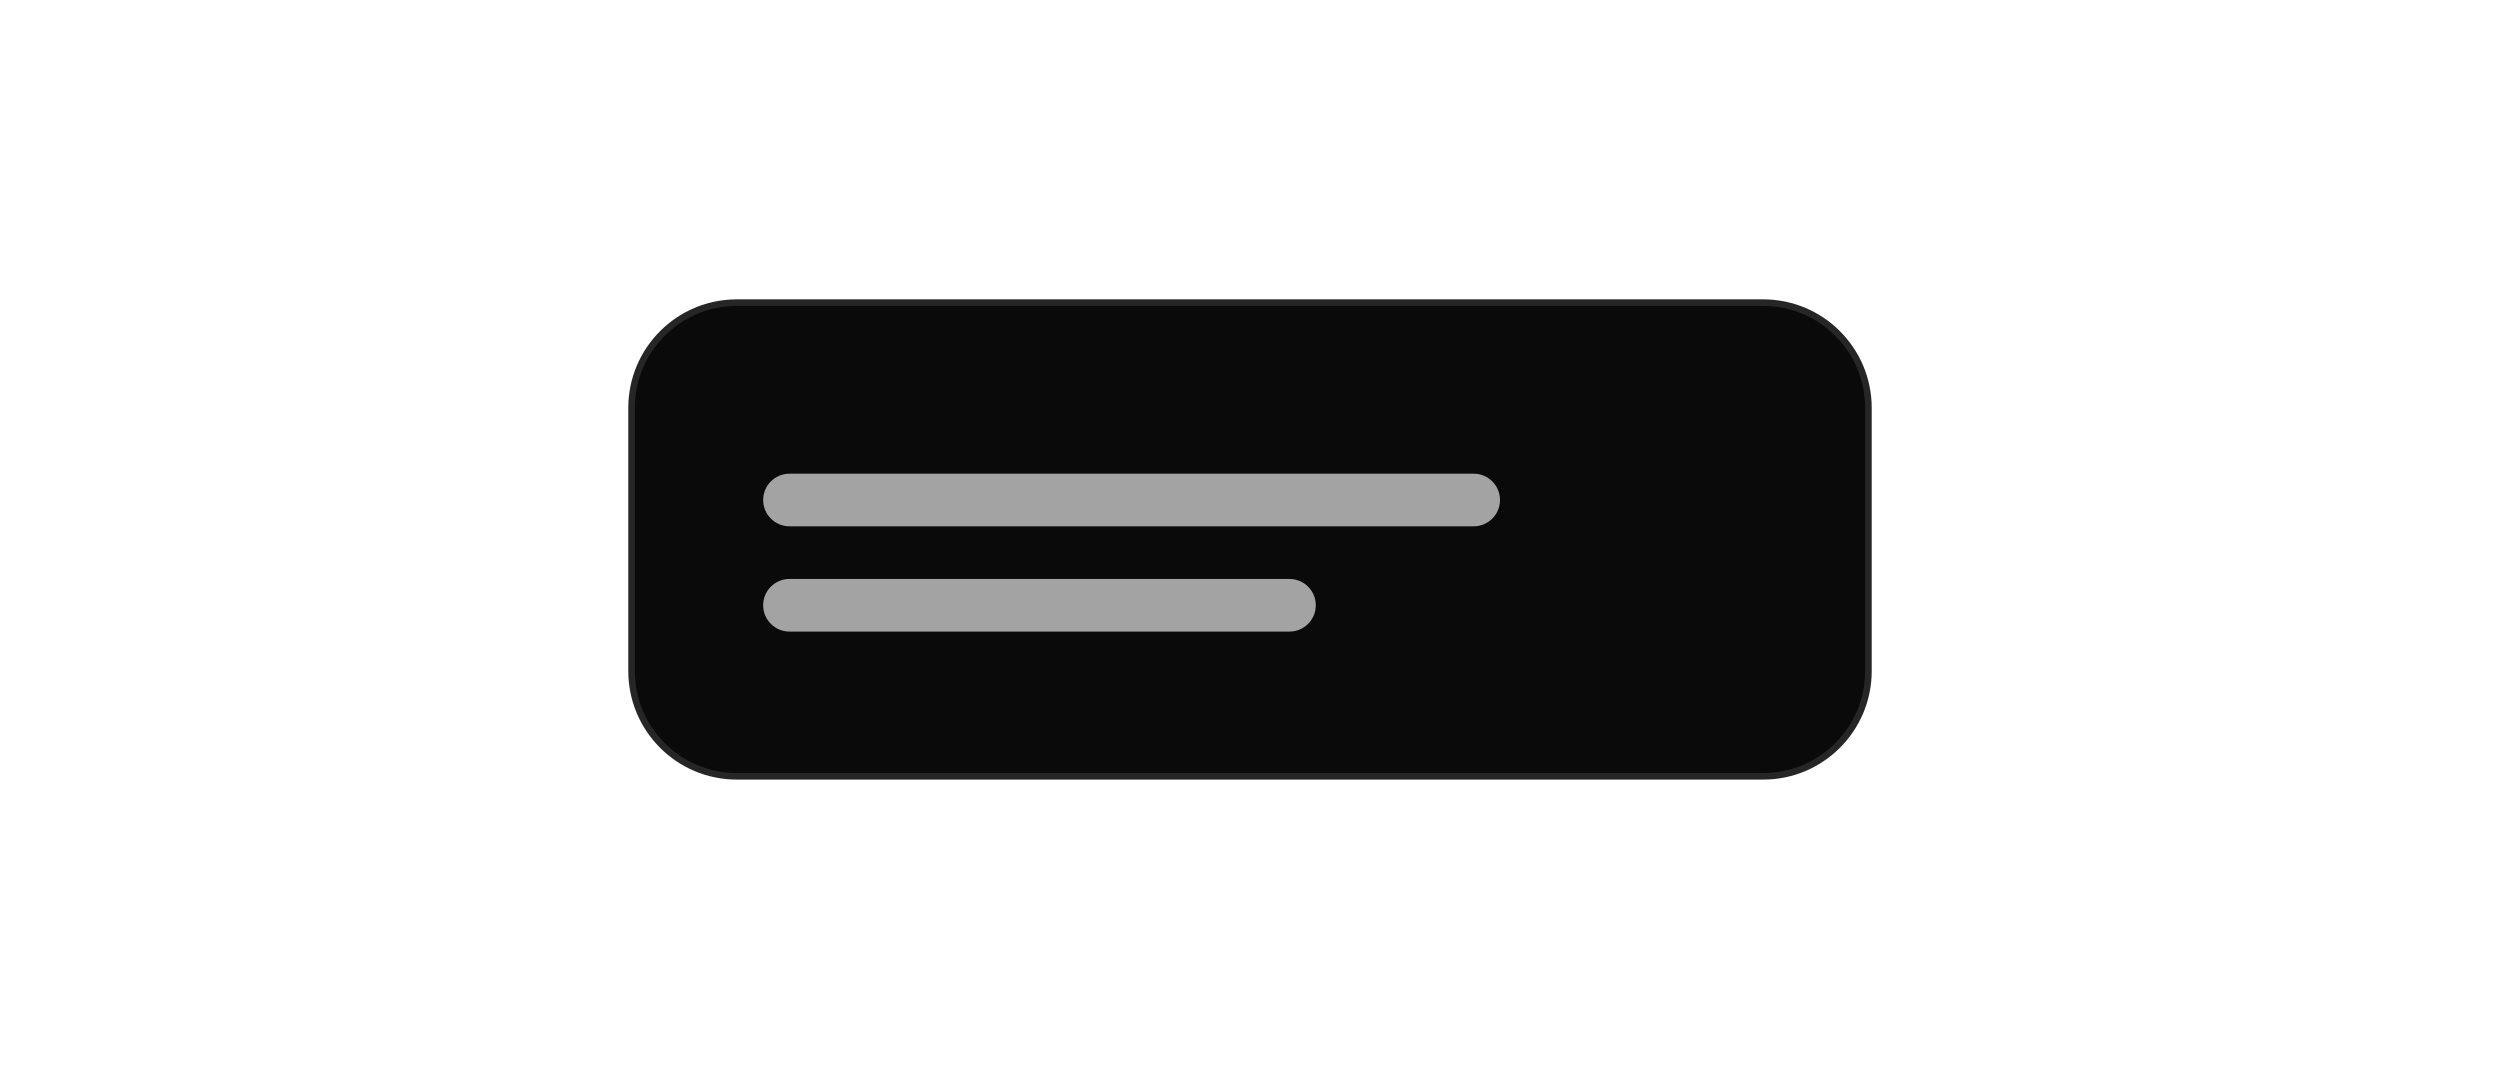
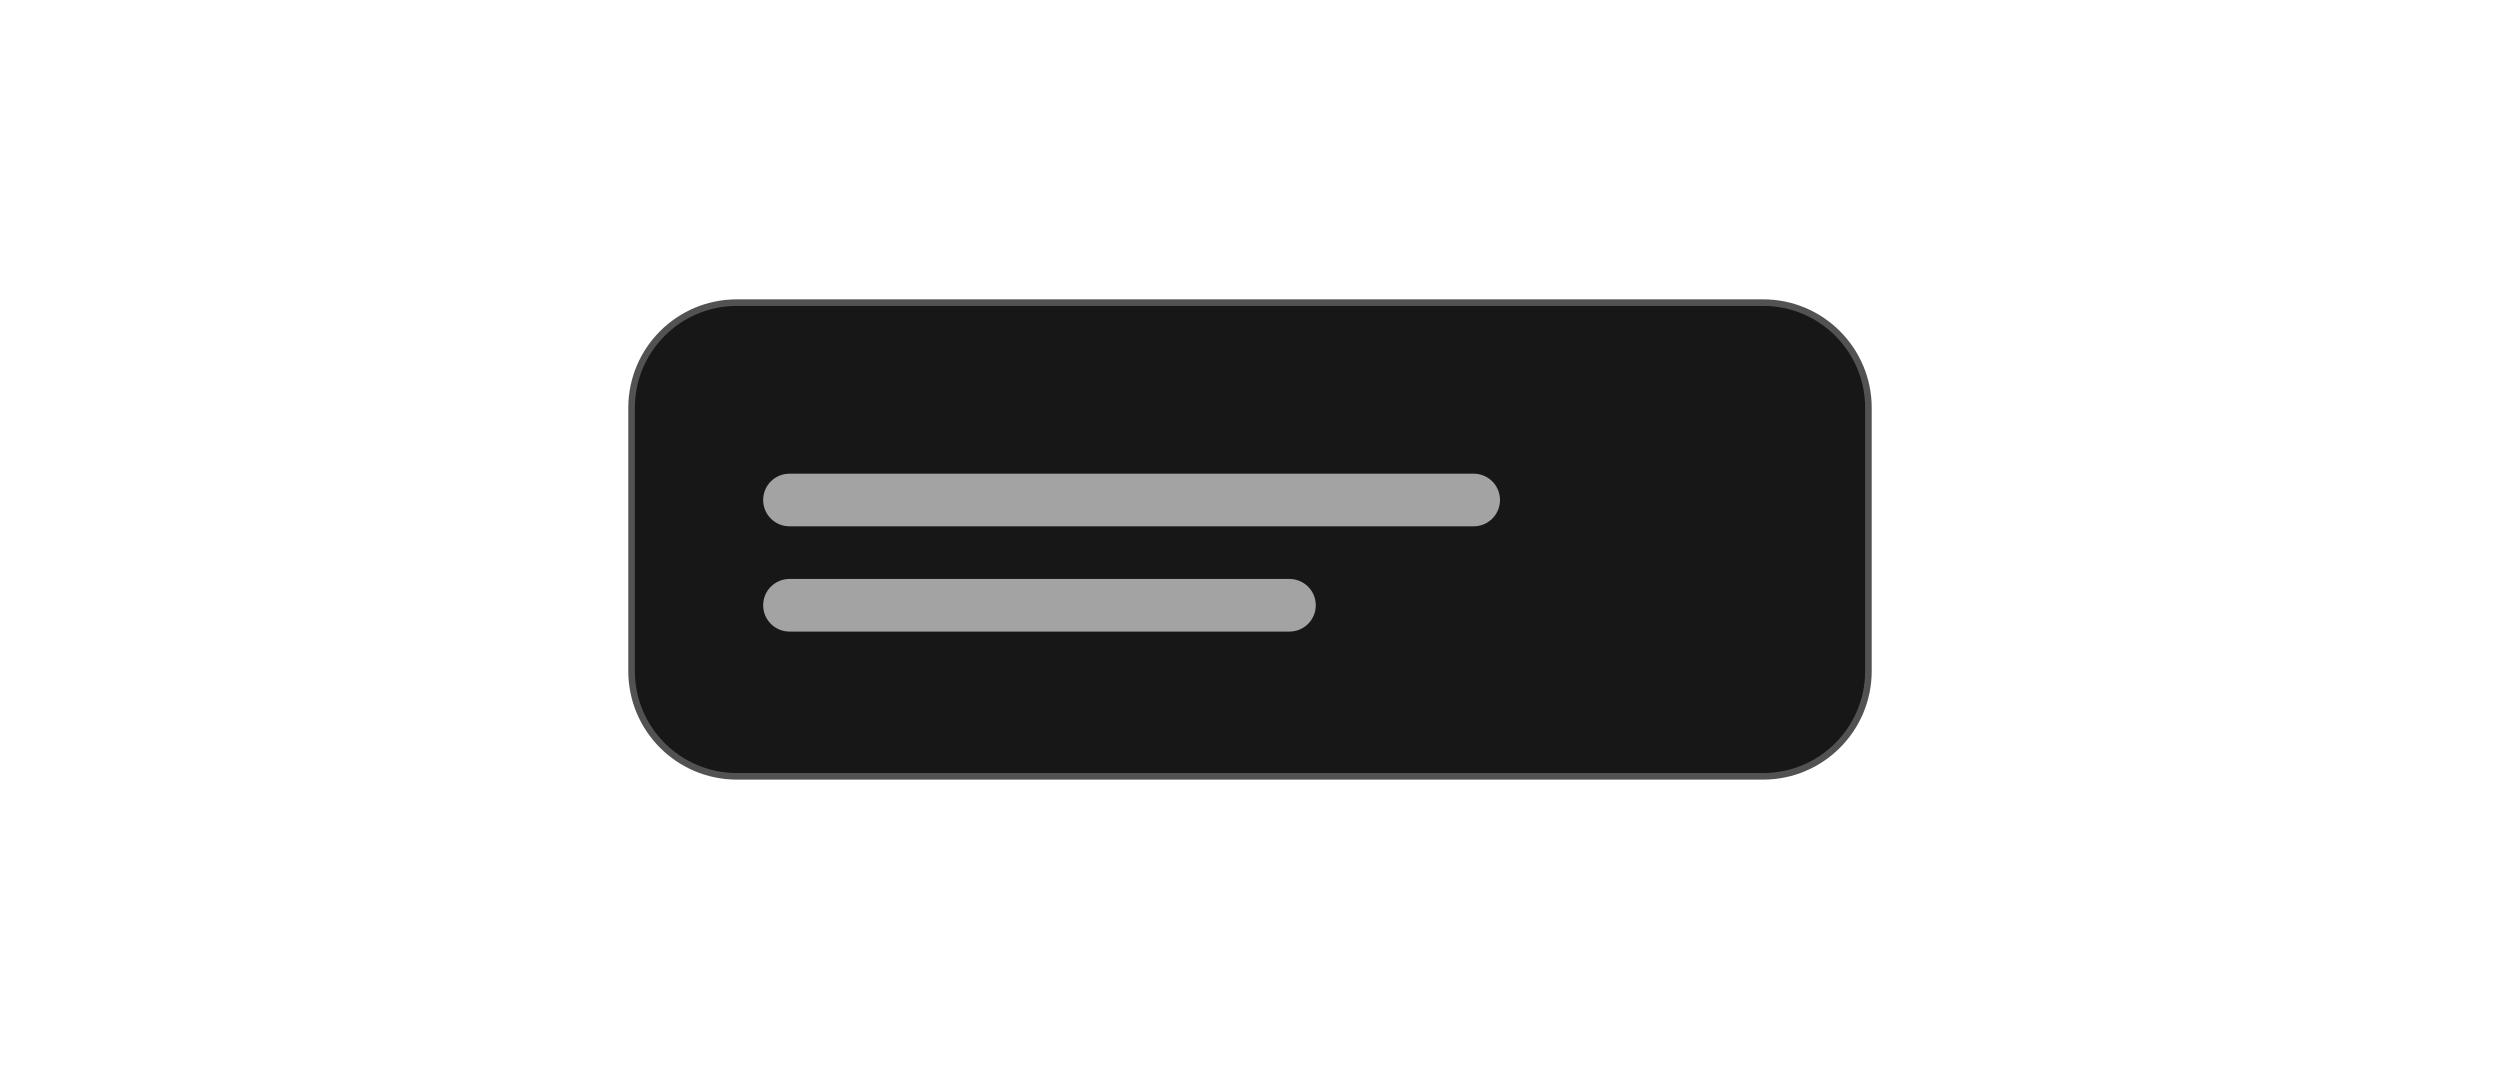
<svg xmlns="http://www.w3.org/2000/svg" width="380" height="164" viewBox="0 0 380 164" fill="none">
-   <rect x="96" y="46" width="188" height="72" rx="16" fill="#0A0A0A" stroke="#262626" />
+   <rect x="96" y="46" width="188" height="72" rx="16" fill="#171717" stroke="#525252" />
  <rect x="116" y="72" width="112" height="8" rx="4" fill="#A3A3A3" />
  <rect x="116" y="88" width="84" height="8" rx="4" fill="#A3A3A3" />
</svg>
